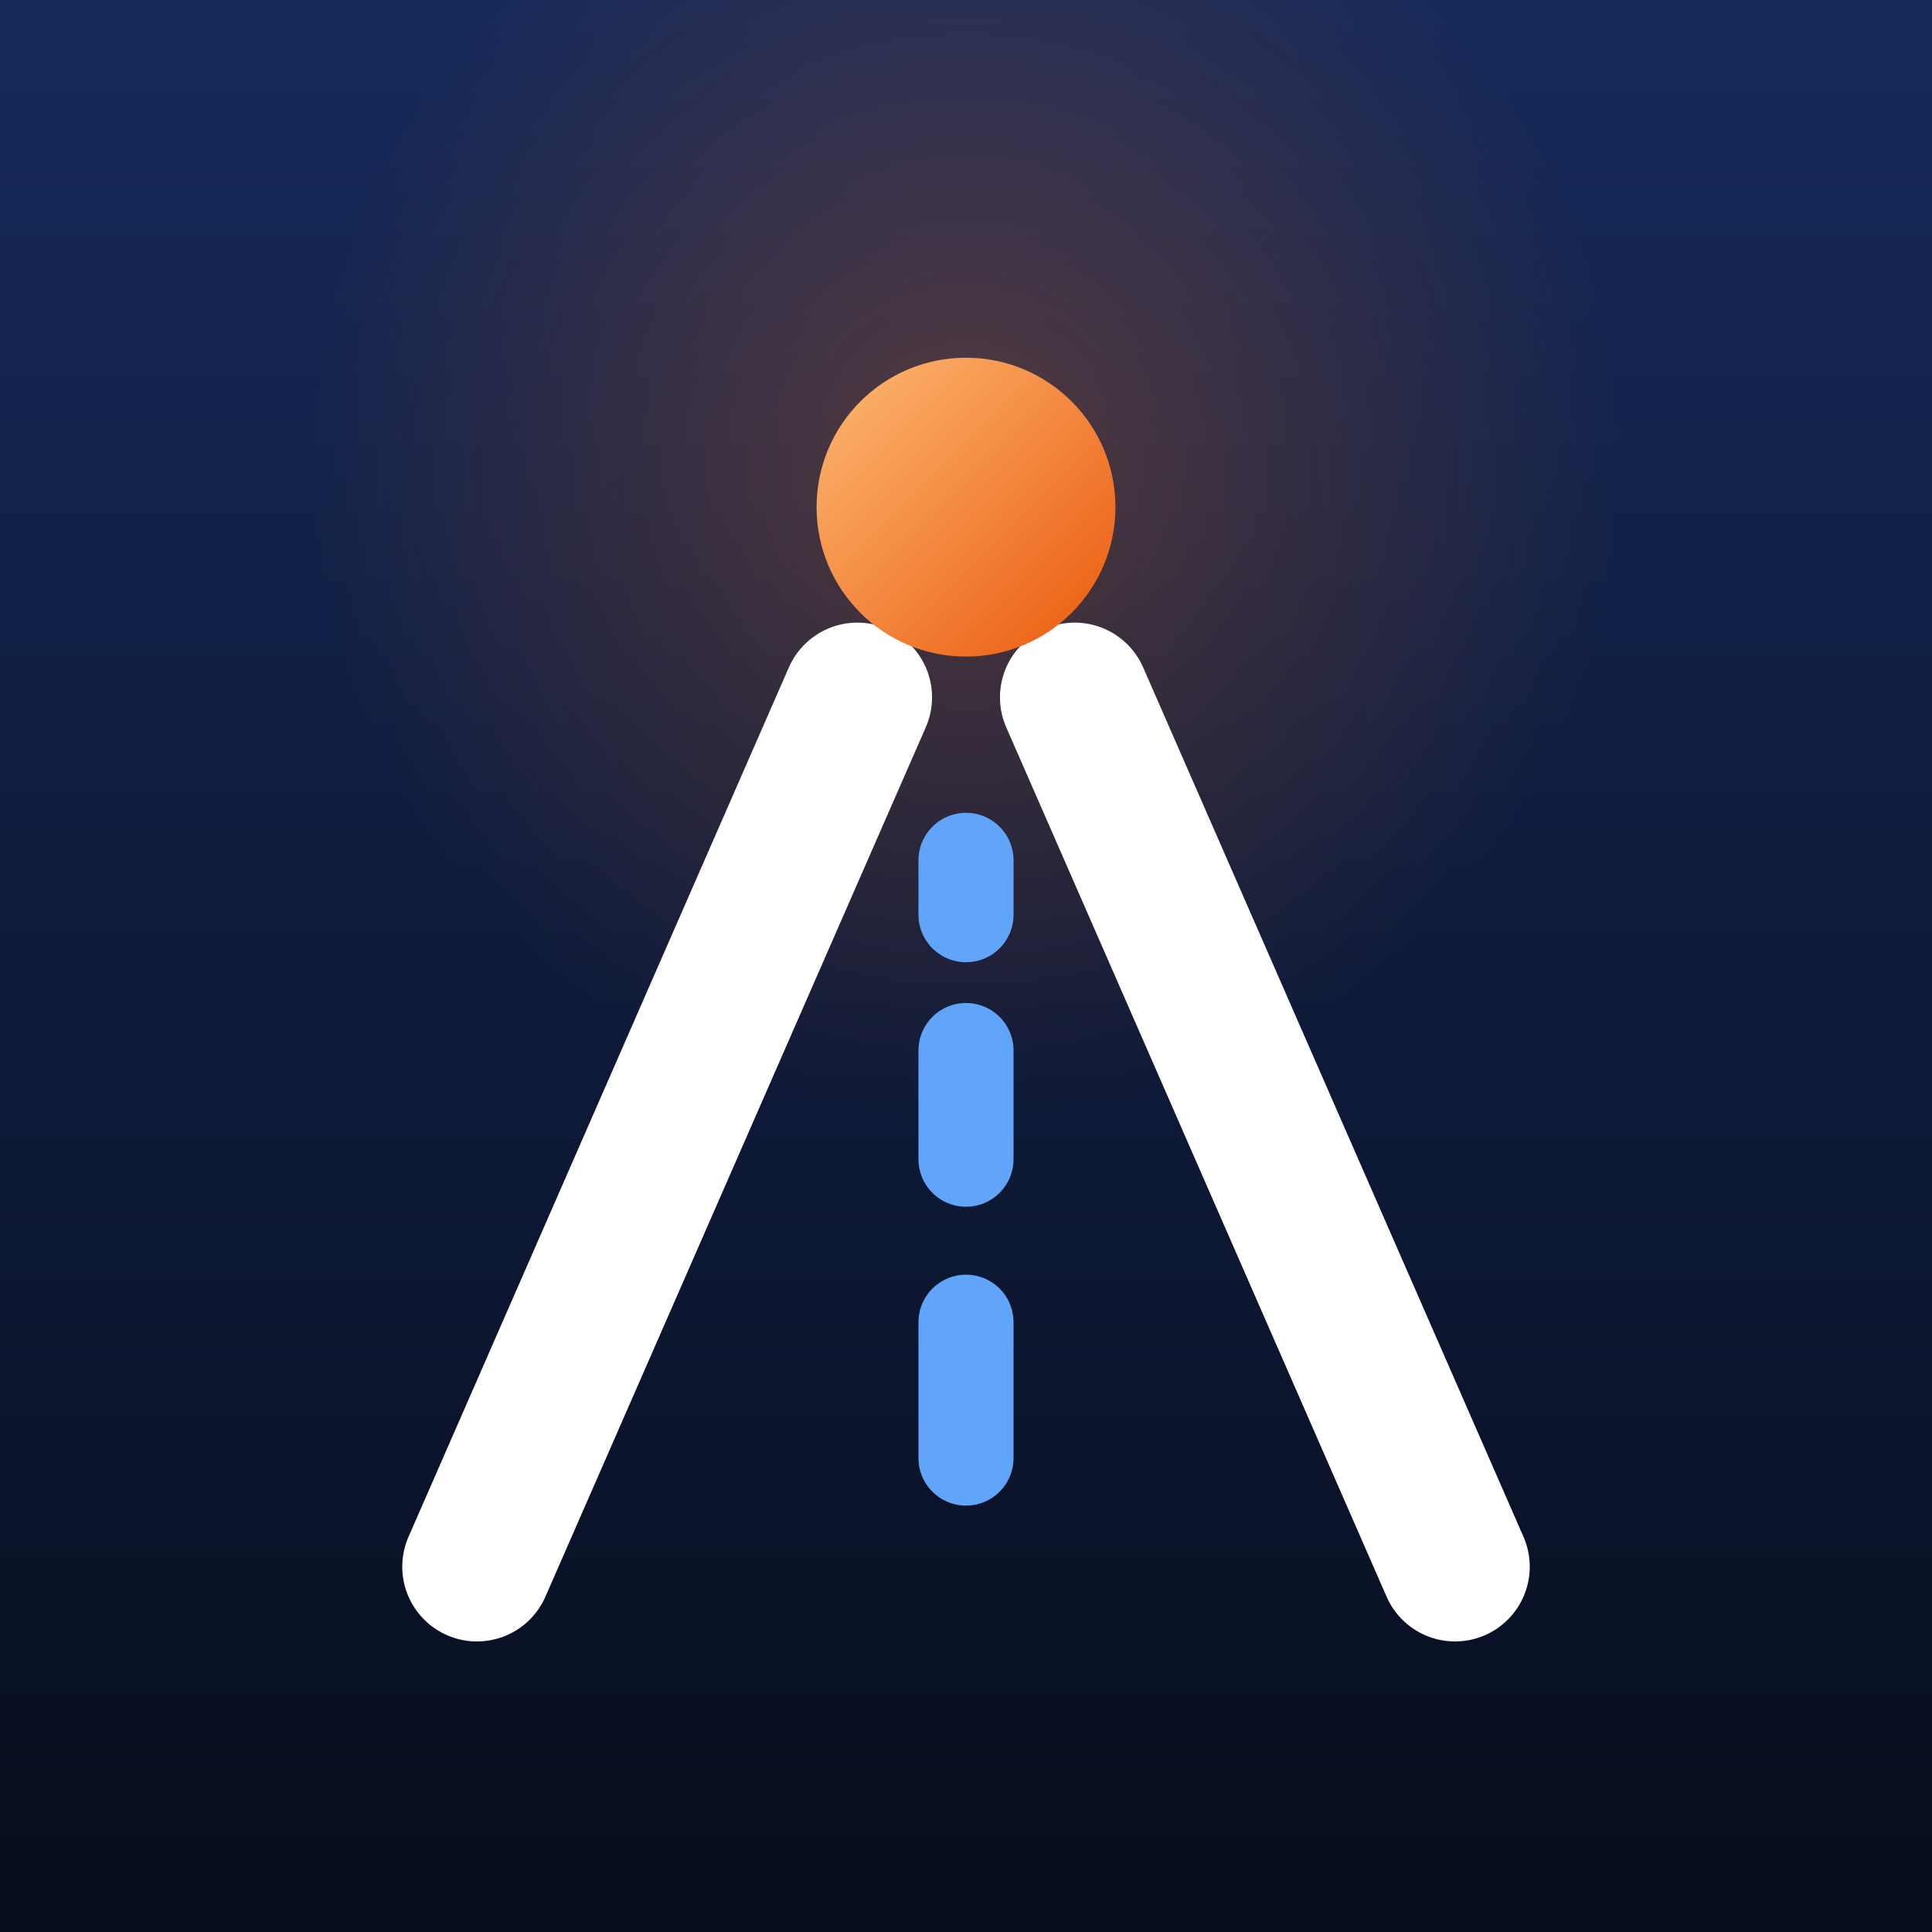
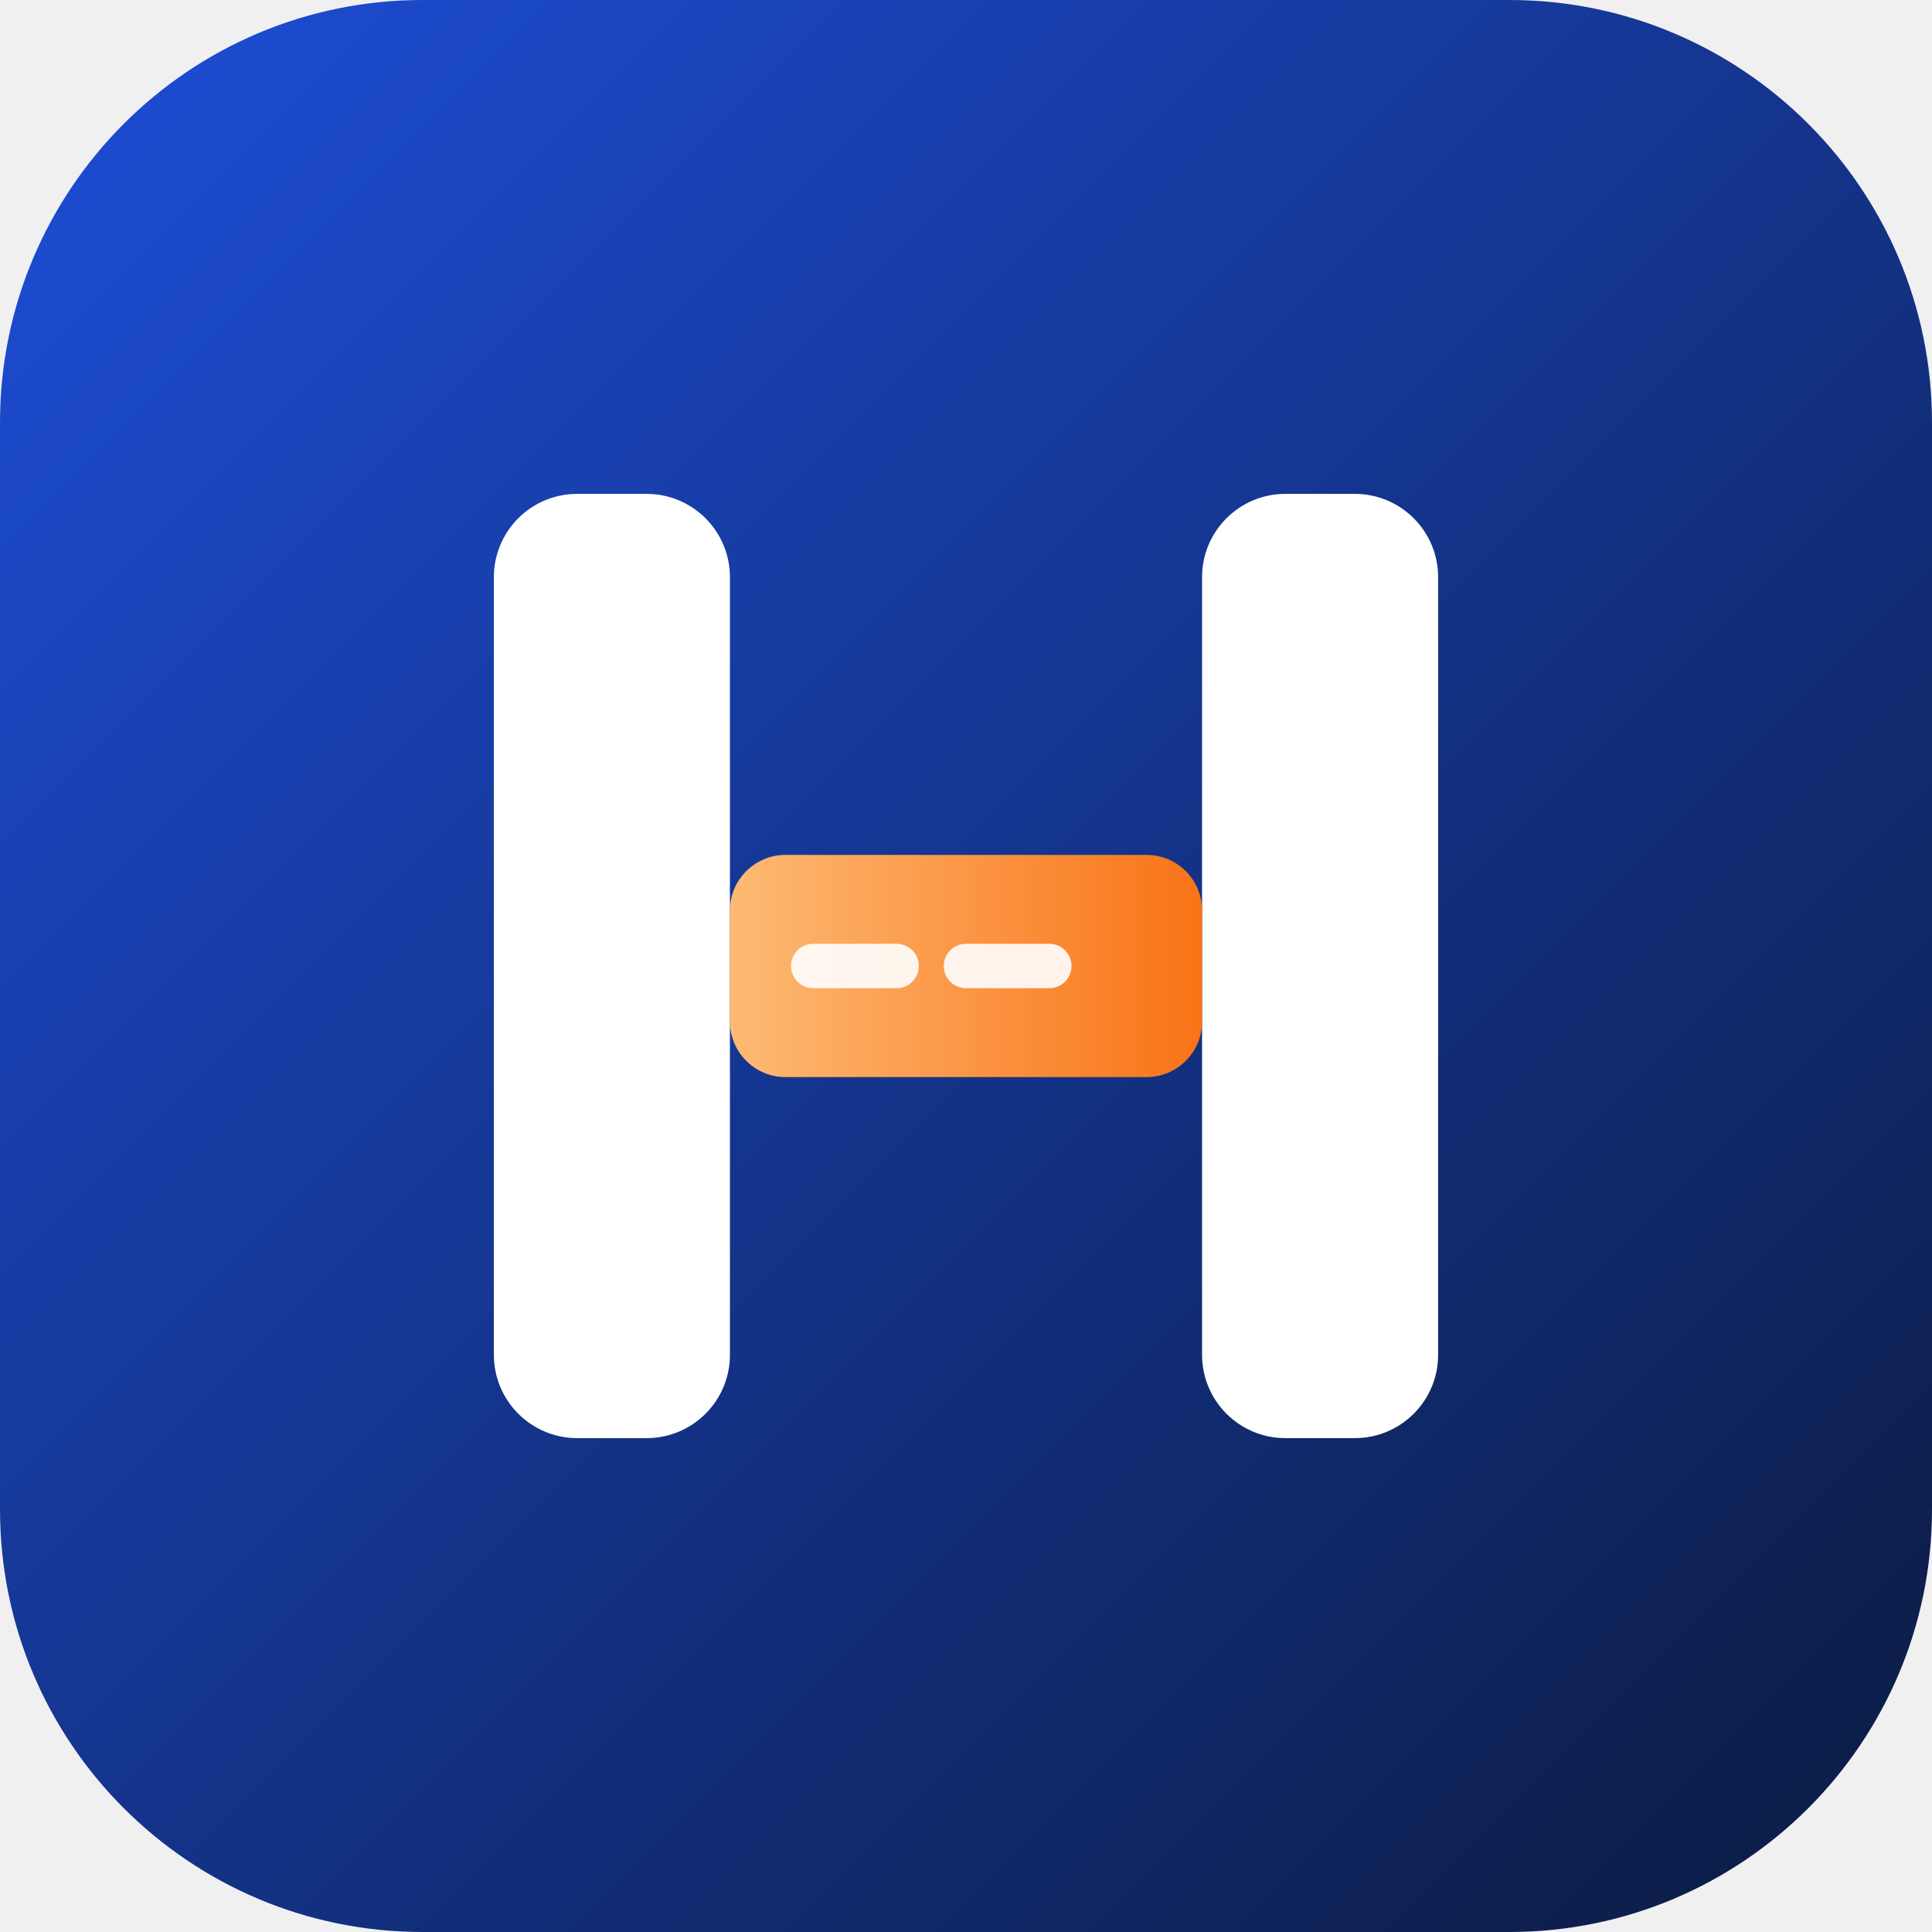
<svg xmlns="http://www.w3.org/2000/svg" width="640" height="640" viewBox="0 0 64 64">
  <defs>
-     <linearGradient id="bg" x1="0" y1="0" x2="0" y2="1">
-       <stop offset="0" stop-color="#16295a" />
-       <stop offset="1" stop-color="#070d1c" />
+     <linearGradient id="bg" x1="0" y1="0" x2="1" y2="1">
+       <stop offset="0" stop-color="#1d4ed8" />
+       <stop offset="1" stop-color="#0b1a3f" />
    </linearGradient>
-     <radialGradient id="glow" cx="0.5" cy="0.24" r="0.34">
-       <stop offset="0" stop-color="#f97316" stop-opacity="0.28" />
-       <stop offset="1" stop-color="#f97316" stop-opacity="0" />
-     </radialGradient>
-     <linearGradient id="lead" x1="0" y1="0" x2="1" y2="1">
+     <linearGradient id="lane" x1="0" y1="0" x2="1" y2="0">
      <stop offset="0" stop-color="#fdba74" />
-       <stop offset="1" stop-color="#ea580c" />
+       <stop offset="1" stop-color="#f97316" />
    </linearGradient>
  </defs>
-   <rect width="64" height="64" fill="url(#bg)" />
-   <rect width="64" height="64" fill="url(#glow)" />
-   <g transform="translate(32 33) scale(0.9) translate(-32 -33)">
-     <path d="M14 54 28 22M50 54 36 22" fill="none" stroke="#fff" stroke-width="5.5" stroke-linecap="round" />
-     <path d="M32 50v-5M32 39v-4M32 30v-2" fill="none" stroke="#60a5fa" stroke-width="3.5" stroke-linecap="round" />
-     <circle cx="32" cy="15" r="5.5" fill="url(#lead)" />
+   <rect width="64" height="64" rx="14" fill="url(#bg)" />
+   <g transform="translate(32 32) scale(0.92) translate(-32 -32)">
+     <rect x="15" y="15" width="8.5" height="34" rx="3" fill="#fff" />
+     <rect x="40.5" y="15" width="8.5" height="34" rx="3" fill="#fff" />
+     <rect x="23.5" y="28" width="17" height="8" rx="2" fill="url(#lane)" />
+     <path d="M26.5 32h3M32 32h3" stroke="#fff" stroke-width="1.6" stroke-linecap="round" opacity="0.9" />
  </g>
</svg>
